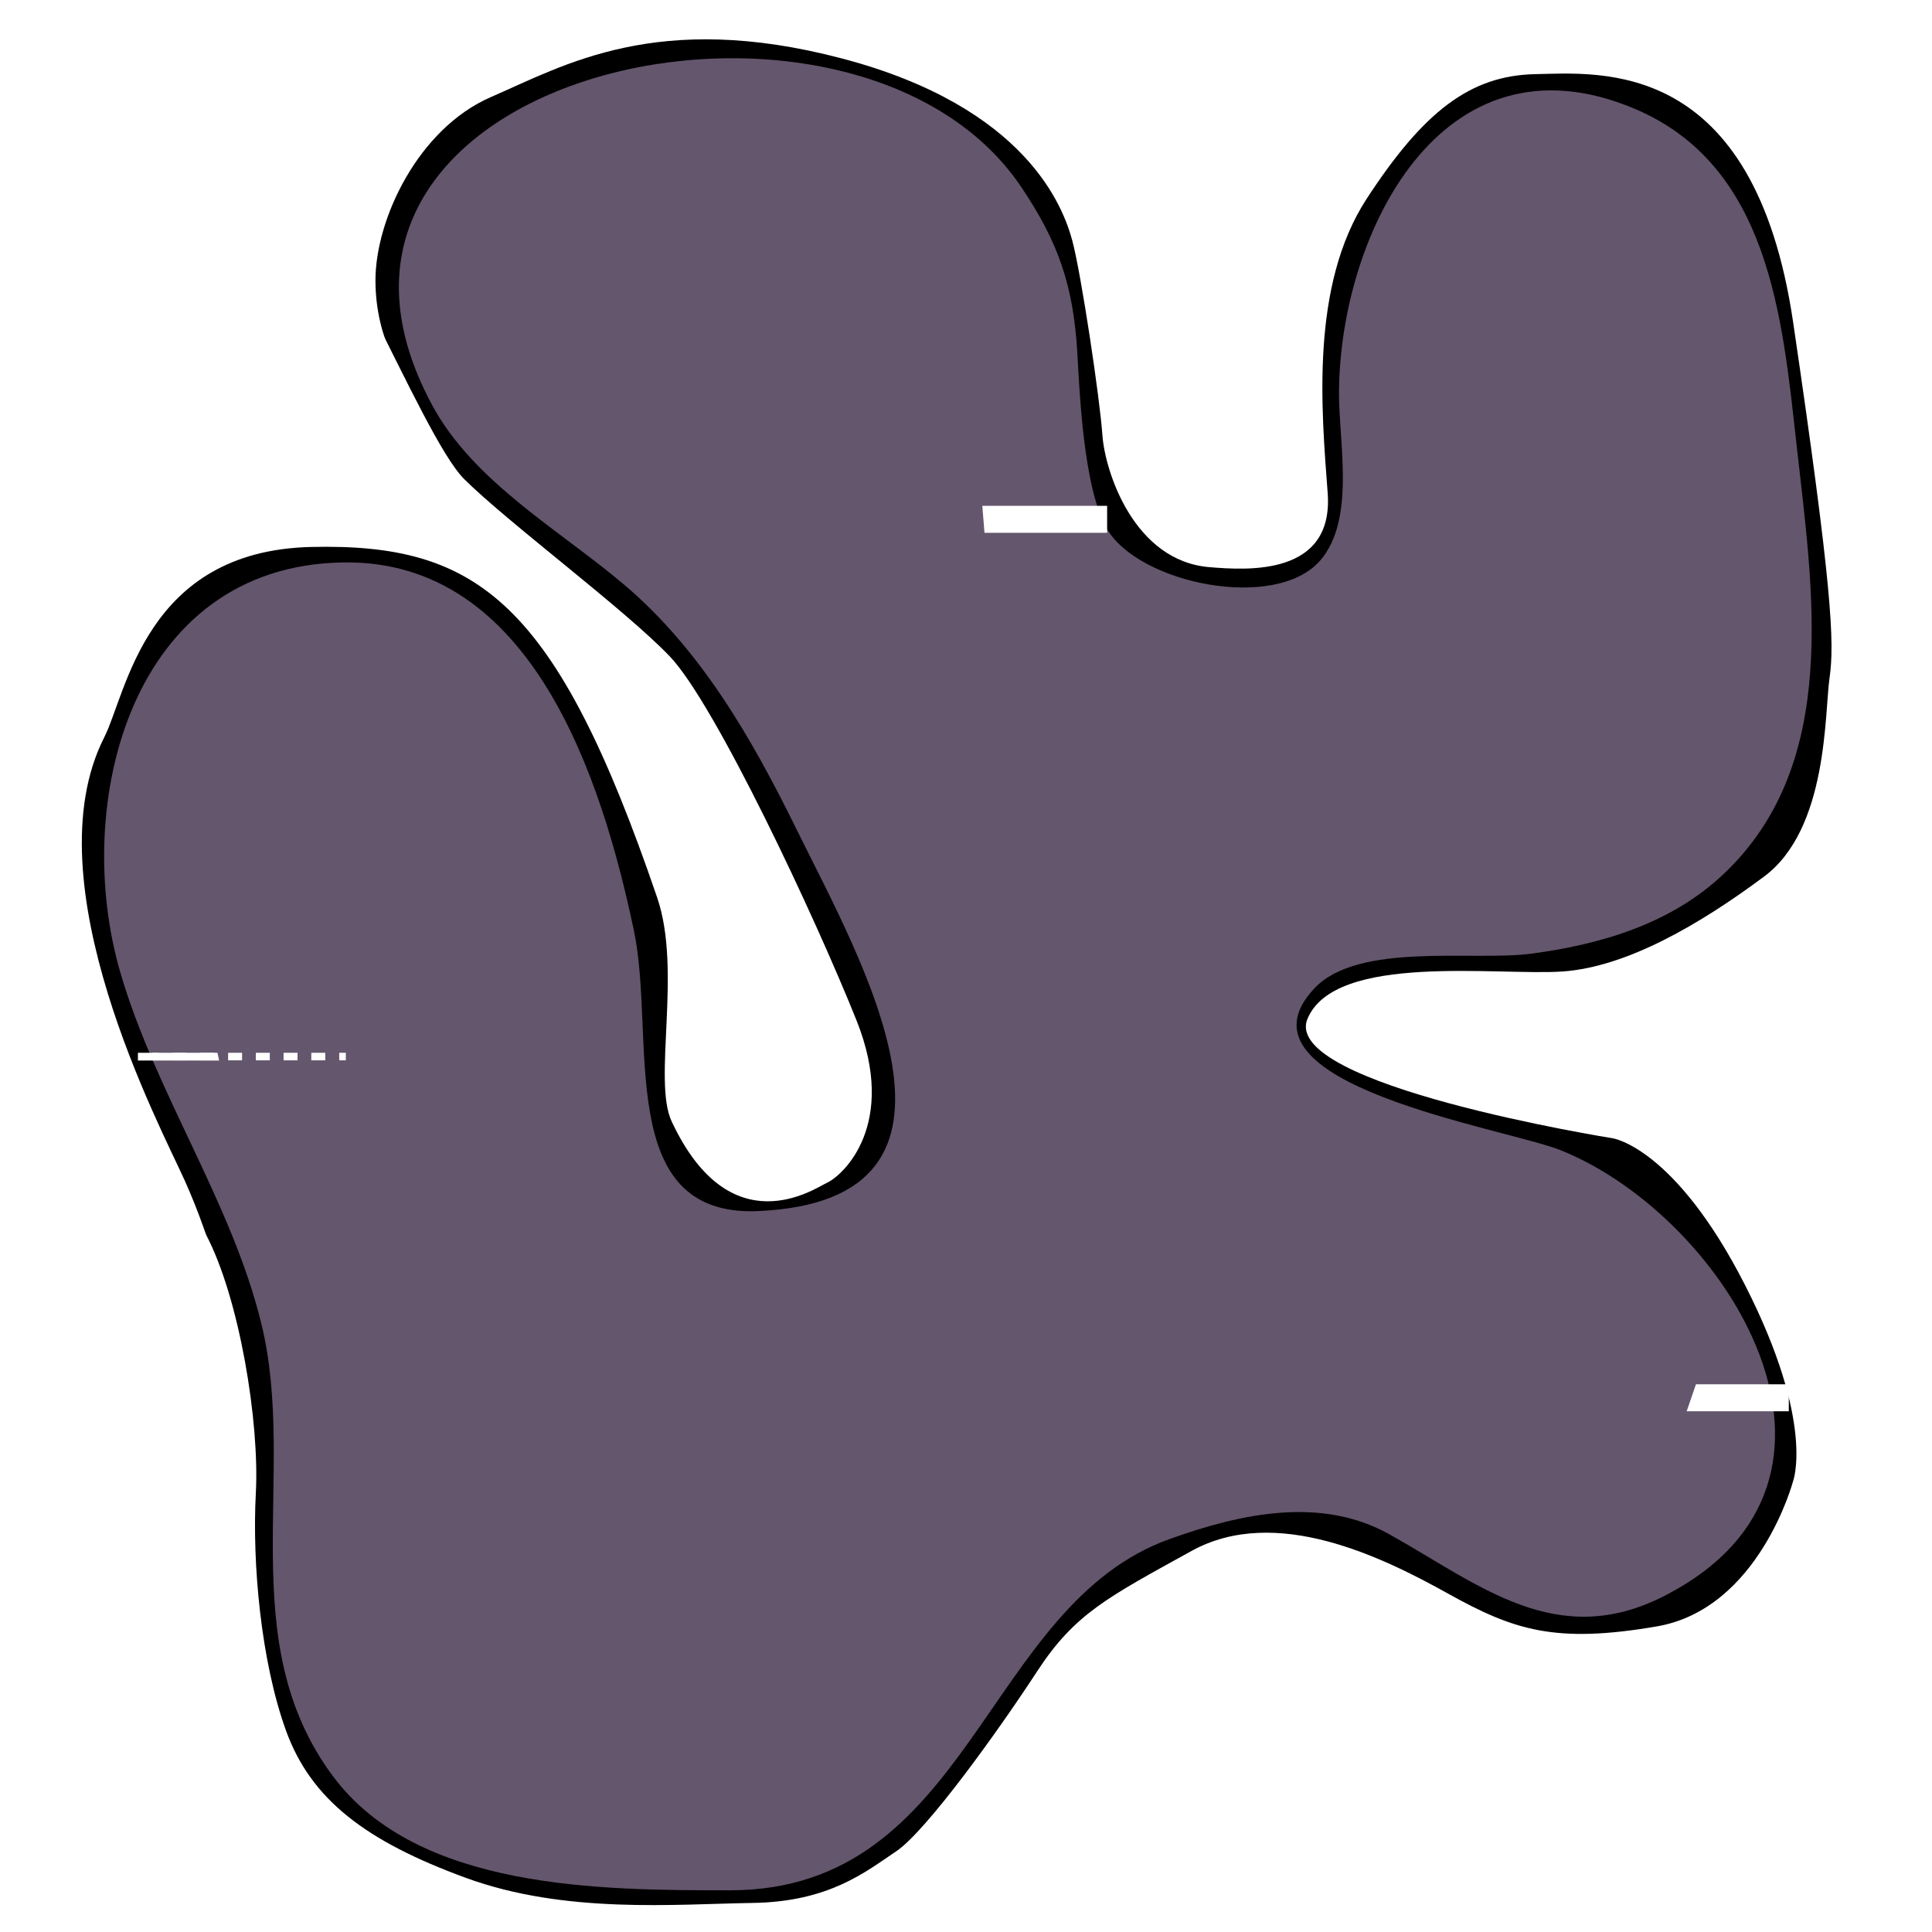
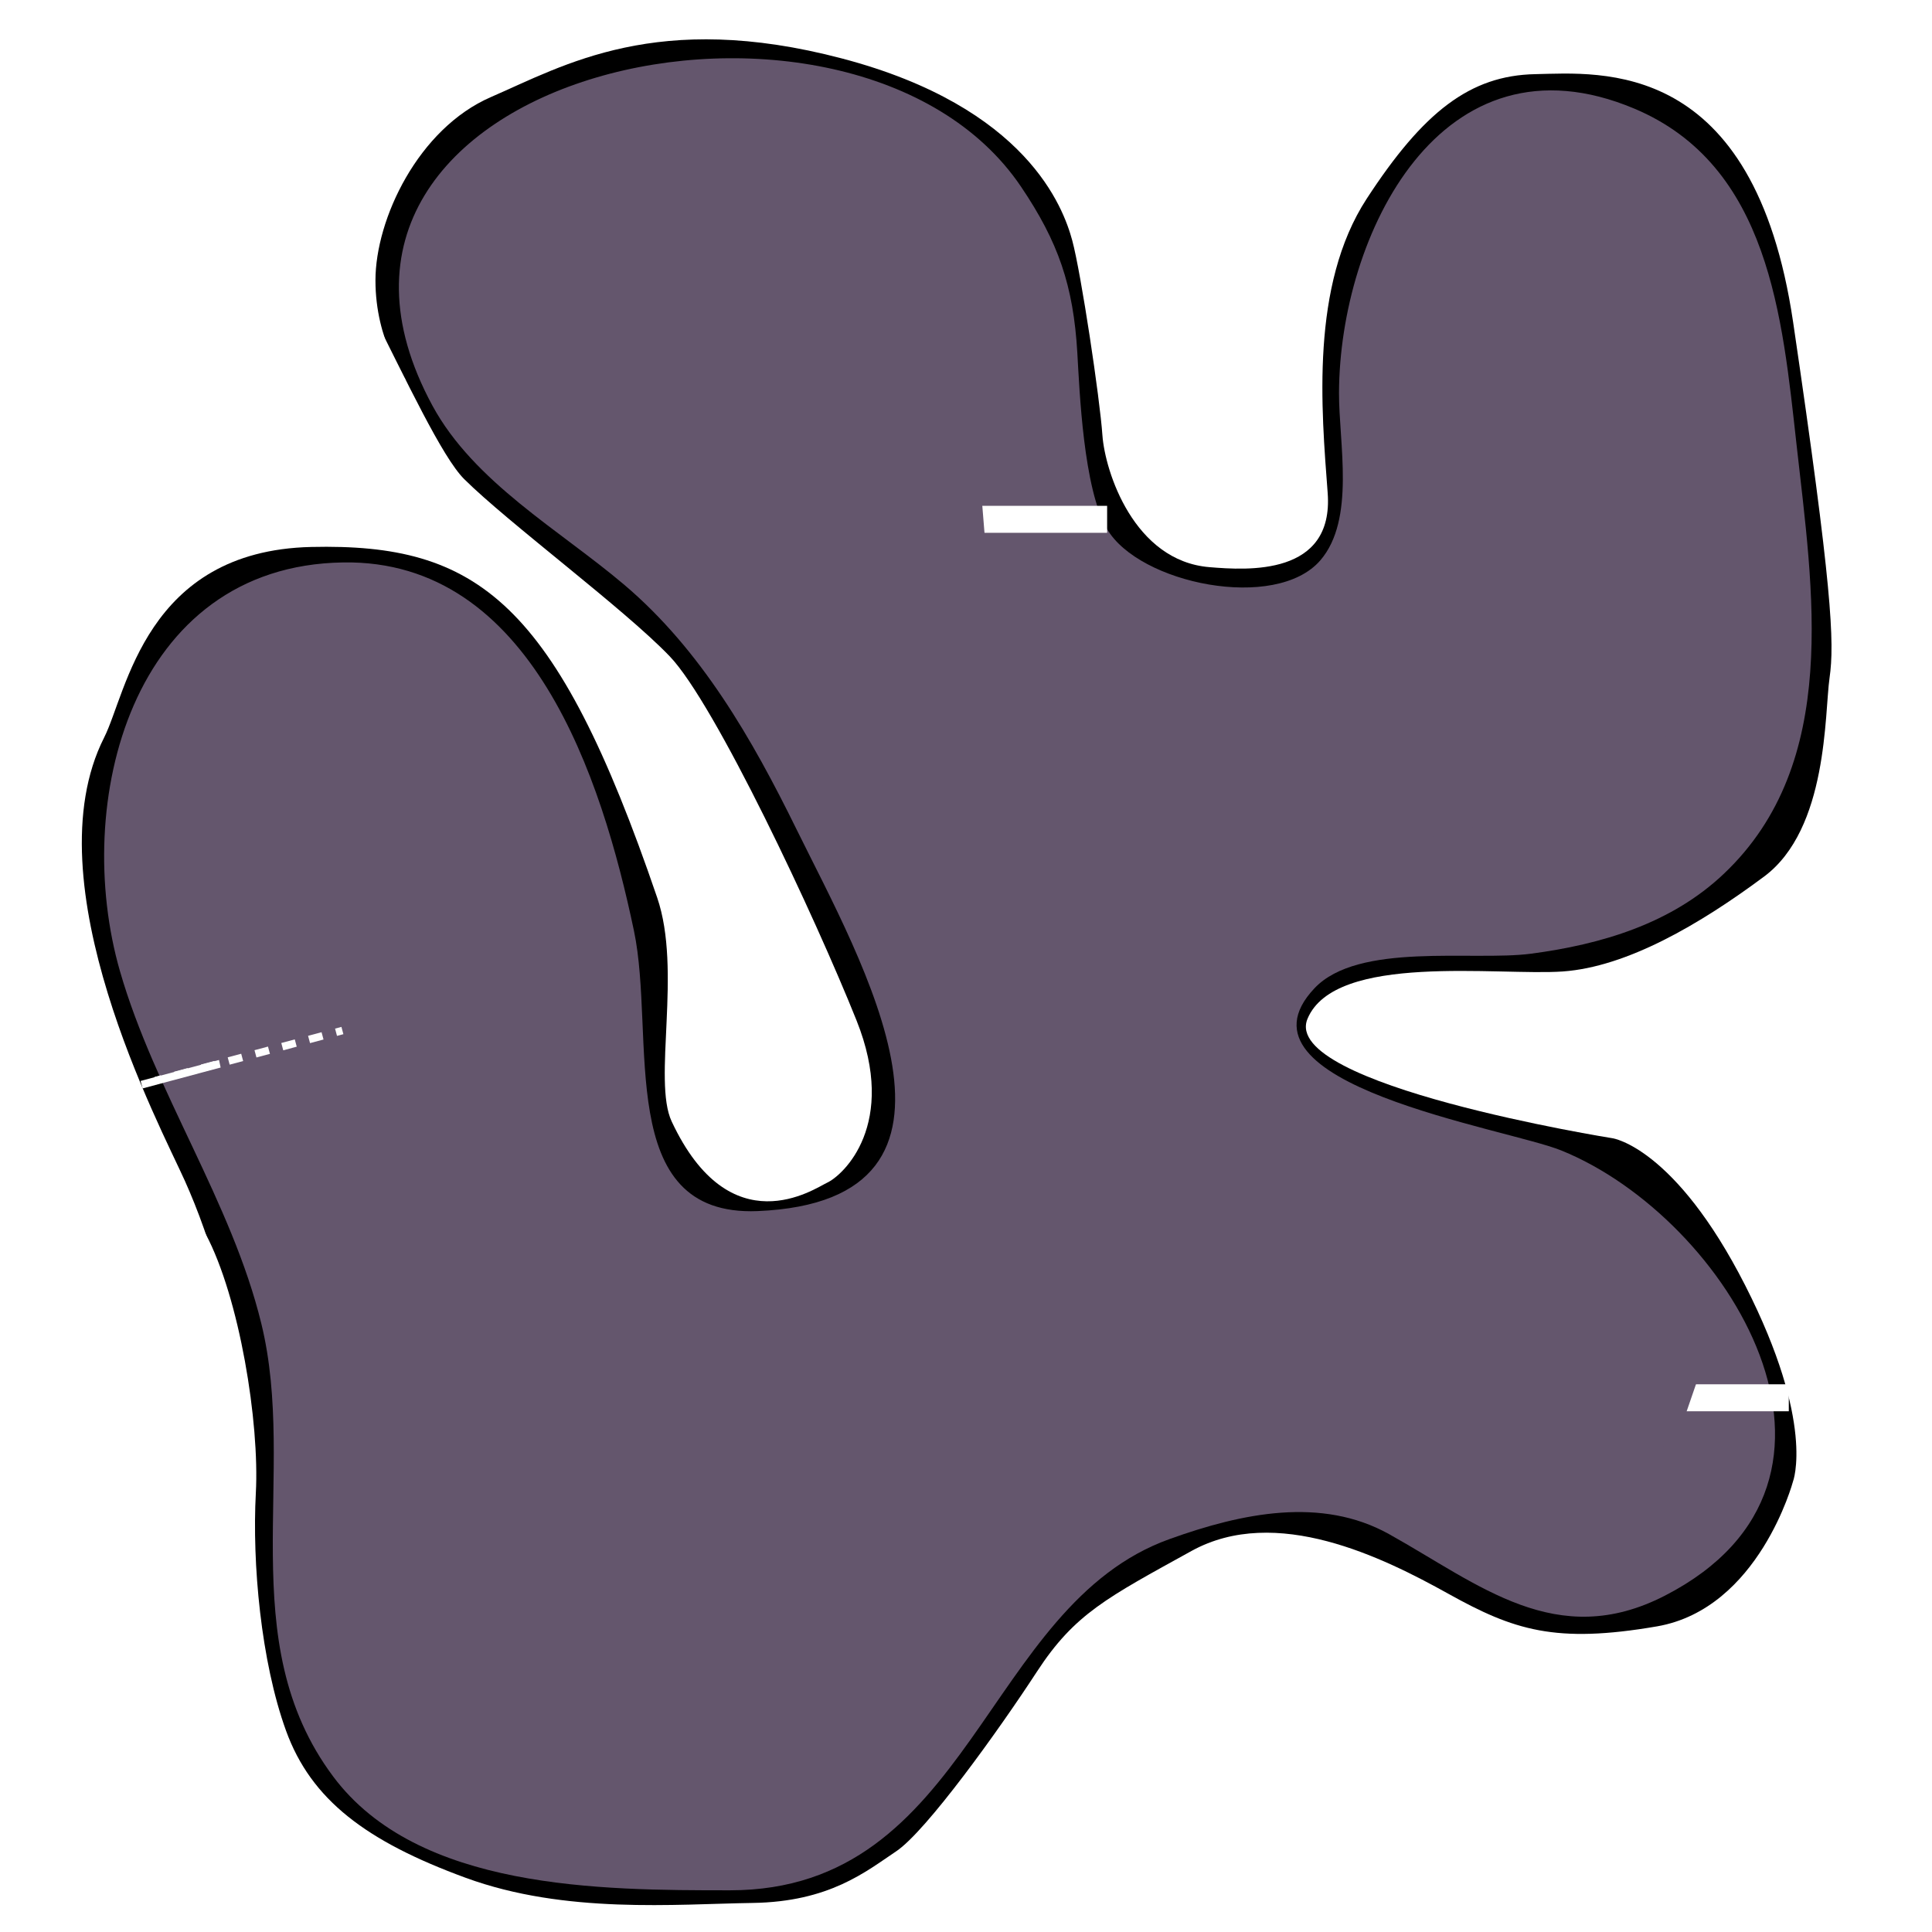
<svg xmlns="http://www.w3.org/2000/svg" version="1.1" id="SCENE_1" x="0px" y="0px" viewBox="0 0 1024 1024" style="enable-background:new 0 0 1024 1024;" xml:space="preserve">
  <style type="text/css">
		.st0 {
			fill: #FFFFFF;
		}

		.st1 {
			display: none;
		}

		.st2 {
			fill: #64566D;
		}

		.st3 {
			fill: rgba(255,255,255,0.7);
		}
	</style>
  <rect id="BACKGROUND_grass" y="0" width="1024" height="1024" />
  <g id="OBSTACLES">
    <path id="00_stone" class="st0" d="M55.2,390.9c12-23.7,21.8-99,109.8-101s129.6,28.5,183.3,185.8c13.3,38.8-2.5,96.9,7.7,118.7   c31.1,66.4,75.7,35.6,82.3,32.5c8.7-4,37.7-31,15.7-86s-75-167.9-99-193c-24-25.1-85.9-71-109-94s-76-162-104-173s-142,69-142,69   v435.8c0,0,102,180.2,116,152.2s-5-83-18-112S16.2,467.9,55.2,390.9z" />
    <path id="01_stone" class="st0" d="M177.2,402.6c-5.5,0-7.8,2.2-9.3,4.4c-12,17.3-1,80,27.4,156.1c5.2,13.6,11.7,27.3,17.9,40.6c9.2,19.5,18.7,39.7,25,61.1   c10,33.8,9.6,66.9,9.1,98.8c-0.1,10.4-0.3,21.1-0.1,31.8c0.1,2.9,0.1,6.2,0.1,9.6c0.2,23.4,0.4,58.9,13.7,73   c14.1,15.1,50.5,15.8,77,16.4c5.7,0.1,11.1,0.2,15.9,0.5c2.3,0.1,4.6,0.2,6.8,0.2c52.6,0,73.9-32.8,100.8-74.3   c8.1-12.5,16.4-25.4,26.2-38.1c46.8-61.4,112-66.5,186.2-66.7h0.5c30.1,0,50.9,5.9,72.9,12c11.5,3.2,23.3,6.6,37,9.2   c5.3,1,11.2,2.9,17.6,5c8.9,2.9,19.1,6.1,25.9,6.1c2.7,0,3.8-0.5,4-0.7c0,0,1.1-1.2,0.8-5.9c-0.6-13.3-13.1-27.8-36.9-43.1   c-22.5-14.5-51.6-27.2-74.9-37.5c-16-7-29.8-13.1-38.9-18.5c-47.5-28-76.9-63.8-82.7-100.9c-4.5-28.7,5.1-56.4,28.3-82.4   c40.4-45.1,81.4-48.8,125-52.8c17.5-1.6,35.6-3.2,54.8-7.6c25.3-5.7,39.6-19.6,44.9-43.8c5-22.9,1.5-51-1.8-78.2   c-0.7-6-1.4-11.7-2.1-17.3c-0.4-3.3-0.7-8.2-1-14.5c-1-16.2-2.5-40.6-6.6-60.7c-4.8-23.4-10.9-29.5-13.4-29.5h-0.1   c-5.1,0.2-12.6,9.7-18.1,35.8c-4.9,23.1-6.7,50.4-7.9,68.6c-0.4,6.4-0.8,11.4-1.1,14.8c-4.4,39.9-23.7,74.1-56,99   c-30.1,23.2-69.4,36-110.6,36c-7.1,0-14.3-0.4-21.4-1.1c-81.4-8.6-120.6-72.3-145.5-126.8c-14.8-32.2-25.5-57.6-29.1-90.7   c-2.2-19.8-20.2-42-41-42c-6.8,0-13.5,2.4-19.9,7.1c-10.8,8-16.4,16.7-17.2,26.6c-2,27.2,31.9,61.3,56.7,86.1   c10.6,10.6,19.7,19.8,25.6,27.7C492,363.2,552.6,451.6,575,538.7c12.9,50.2,7.7,95.9-14.8,132.3c-22.5,36.3-61.1,61.1-111.5,71.9   c-18.6,4-36.5,6-53.1,6c-84.2,0-137.6-50.6-150.4-142.6c-1.5-10.6-2.8-21.3-4-31.7c-3.6-30.4-7-59.2-15.5-87.7   c-0.5-1.7-1.1-3.7-1.7-6c-3.2-11.2-8.6-29.9-15.2-46.2c-10.2-25.2-16.9-28.8-18.1-29.3C185.3,403.6,180.9,402.6,177.2,402.6z" />
    <path id="02_stone" class="st0" d="M641,300.6c20.3,1.7,66,4.7,62.7-39.3c-3.3-44-9.3-110,20.7-156s54.7-65.3,89.3-66c34.7-0.7,116-8.9,136.7,131.5   c20.7,140.5,22,169.8,19.3,188.5c-2.7,18.7-0.7,80-34.7,105.3c-34,25.3-72.7,47.9-106.7,50.3S707.6,504.8,693,540   s161.7,63.3,161.7,63.3s33,4.7,70.3,78s25.3,104,25.3,104s-18,67.3-72,76.7c-54,9.3-76,2-110.7-17.3c-34.7-19.3-91.3-47.3-136-22.7   c-44.7,24.7-62,33.3-82,64c-20,30.7-58.7,84.7-74.7,95.3c-16,10.7-35.3,26.7-76,27.3s-99.3,6-152-13.3c-52.7-19.3-82-41.3-95.3-78   c-13.3-36.7-18-88.7-16-126c2-37.3-8.6-103.4-26.6-137.3C91,620,0,574.6,0,574.6V1024h1024V0H0v194l214.9,7.1   c0,0-15.9-20-15.9-52.5s22.7-80.5,61.3-97.2s88-46.2,186-20.4s117.3,79.1,122,96.4c4.7,17.3,14.7,84,16,103.3   C585.7,250,601,297.3,641,300.6z" />
  </g>
  <g id="ROAD">
    <path id="TRACK_asphalt" class="st2" d="M386.9,1001.9c-68.6,0-165.4-0.2-210.3-60.3c-53.9-72.1-18.7-160.9-38.1-240.1   c-15.7-64.4-56.4-122.6-74.9-186.7c-25.7-89,5.8-215,118.3-216.7C281.7,296.5,319,412.4,336,493.3c11.8,56-10.9,151.7,65.5,148.6   c128.7-5.3,54.9-132.8,20.6-202.5c-23.4-47.6-50.4-94.9-91.4-129.6c-34.1-28.9-79.4-54.1-101.5-94.8   C133.3,37.8,452.3-32.8,541.2,99c19.7,29.2,27.7,52.3,29.8,87.9c1.2,20.5,3.2,71.8,15.7,93.4c16.9,29.1,89.5,44,113.1,16.7   c18.7-21.7,9.8-62.2,9.9-88.8c0.3-83.5,54-193.8,156.6-150.6c71.6,30.2,78.4,110.9,85.9,178c8.5,76.6,23.7,168.6-38.5,227.5   c-27.9,26.5-65.1,37.5-102.4,42.4c-30.9,4-91.4-6.3-114.6,18.3c-48.3,51.1,102,74.2,130.9,86c88,35.7,173.8,174.7,54.9,235.9   c-57.5,29.6-98.4-5.9-146.3-32.6c-35.8-19.9-77.8-11.2-116.2,2.6C521.5,850.9,514.7,1001.9,386.9,1001.9z M186,566.6   c13,34.1,32.3,65.9,42.6,101c12.7,42.9,7.8,84.2,8.6,128c0.5,24.8-1.6,70,16.5,89.3c20.4,21.8,71.5,18.6,99.7,20   c81.2,4.1,98.7-59.1,142.2-116.2c44.1-57.9,106.4-62.6,178.2-62.8c44.6-0.1,68.2,13.4,108.5,21c20.6,3.9,61.7,26.4,60.1-5.8   c-2.5-50.7-120.4-86.5-155.6-107.2c-67.5-39.7-108.9-104.4-52-168c53.2-59.4,106.1-41.9,174.5-57.2c72.4-16.3,55.1-92.3,48.8-150.2   c-2.2-20.1-2.7-114.8-31.5-113.7c-33.1,1.3-34.3,106.2-36.8,128.1c-9.3,84.3-90.6,134.1-177,124.9c-69.2-7.3-107.9-56.5-137.5-121   c-15.1-32.9-24.9-56.9-28.3-87.6c-3.7-33.5-41.8-67.7-76.8-41.8c-65.2,48.3,37.5,120.3,63.1,154.5c52.1,69.6,110,155.1,131.6,239.2   c24.6,95.9-20.6,171-118.8,191.9c-107,22.8-176.8-22.5-191.5-128.2c-5.7-40.6-8.1-81.2-19.8-120.8c-5.3-18.1-21.6-80.7-41.1-88   C113.2,366.2,175.3,537.9,186,566.6z M535.5,225.6L535.5,225.6L535.5,225.6z" />
    <circle id="START" cx="160" cy="579.9" r="3.4" class="st1" />
    <g id="CHECK">
-       <rect id="1" x="73.1" y="558" class="st0" width="114.8" height="4.1" />
+       <rect id="1" x="73.1" y="558" class="st0" width="114.8" height="4.1" transform="rotate(-15, 130.5, 560.05)" />
      <rect id="2" x="472" y="268.1" class="st0" width="114.8" height="14.3" />
      <rect id="3" x="833.3" y="733.7" class="st0" width="114.8" height="14.3" />
    </g>
  </g>
  <path id="drive" class="st2" d="M120,579.9L94.6,462.7l-2.4-32.2l2-30.5l7.6-27.3l14.6-22.7l27.8-21.8l26.9-7l25.4,5.1l23.4,14.6  l20.9,21.5l17.8,25.7l14.2,27.2l10,26.2l5.4,23.1L304.9,579l7.7,27.1l11,23.6l15.2,18.7l16.5,10.3l21.2,6.6l24.3,3.2h25.8l25.7-3  l24-5.7l20.7-8.3l15.9-10.5l27.5-43.7l1.2-52.1L522.5,488l-42.2-57.7l-86-95.3l-84.7-85.3l-27.3-54l-1.3-50l18-41.3l40.7-24.7  l61.3-9.3l54,8l32.7,25.4l18.8,35.3l10.5,44l1.3,56l4.1,50.7l19.3,23.2l20,19.3l24.7,15.9l24.5,9.3l23.8,2.9l26.4-0.6l20.7-3.3  l30-13.3l18-24.7l14.3-28.8l6-29l-2.3-93.5l5.9-27.5L768,117l22.5-15.1l32.9-5.8l29.8,4.3l22.2,12.5l15.8,18.9l10.5,23.7l6.4,26.9  l6.4,114l-1.8,27.6l-4.8,24.2l-8.6,21.1l-13.1,18.5L867.8,404l-24.5,14.3L812,430.9L718.2,453l-21.5,9.5l-17.9,13.8L666.1,496  l-6.1,26.7l3.8,29.3l14.6,23.1l22.8,18l28.4,14L847,644.9l17.9,11l15.5,15.6l11.7,18.9l6.7,21l0.3,21.7l-7.3,21.2l-16.3,19.4  L849,789.9l-16.3,5l-18.3,1.9l-19.7-0.5L699,780.9l-17.2-1.3l-17,0.5l-16.9,2.2l-16.6,3.8l-16.4,5.3l-16,6.6L568,814.9l-27.5,19.8  L456.6,915l-23.5,16.6l-28.2,13.7l-34.6,10l-29.7,4.1l-28.3-0.3l-26.5-4.7l-24.2-9.1l-21.5-13.6l-18.4-18.1L207,890.9l-10.9-27.1  L145,651.7L120,579.9L120,579.9z" />
-   <g id="layout">
+   <g id="layout" transform="rotate(-15, 130, 560)">
    <rect x="80.7" y="558" class="st0" width="3.5" height="4" />
    <rect x="165" y="558" class="st0" width="7.4" height="4" />
    <rect x="150.3" y="558" class="st0" width="7.4" height="4" />
    <rect x="135.6" y="558" class="st0" width="7.4" height="4" />
    <rect x="120.9" y="558" class="st0" width="7.4" height="4" />
    <rect x="106.2" y="558" class="st0" width="7.4" height="4" />
    <rect x="91.5" y="558" class="st0" width="7.4" height="4" />
    <rect x="179.8" y="558" class="st0" width="3.5" height="4" />
  </g>
</svg>
